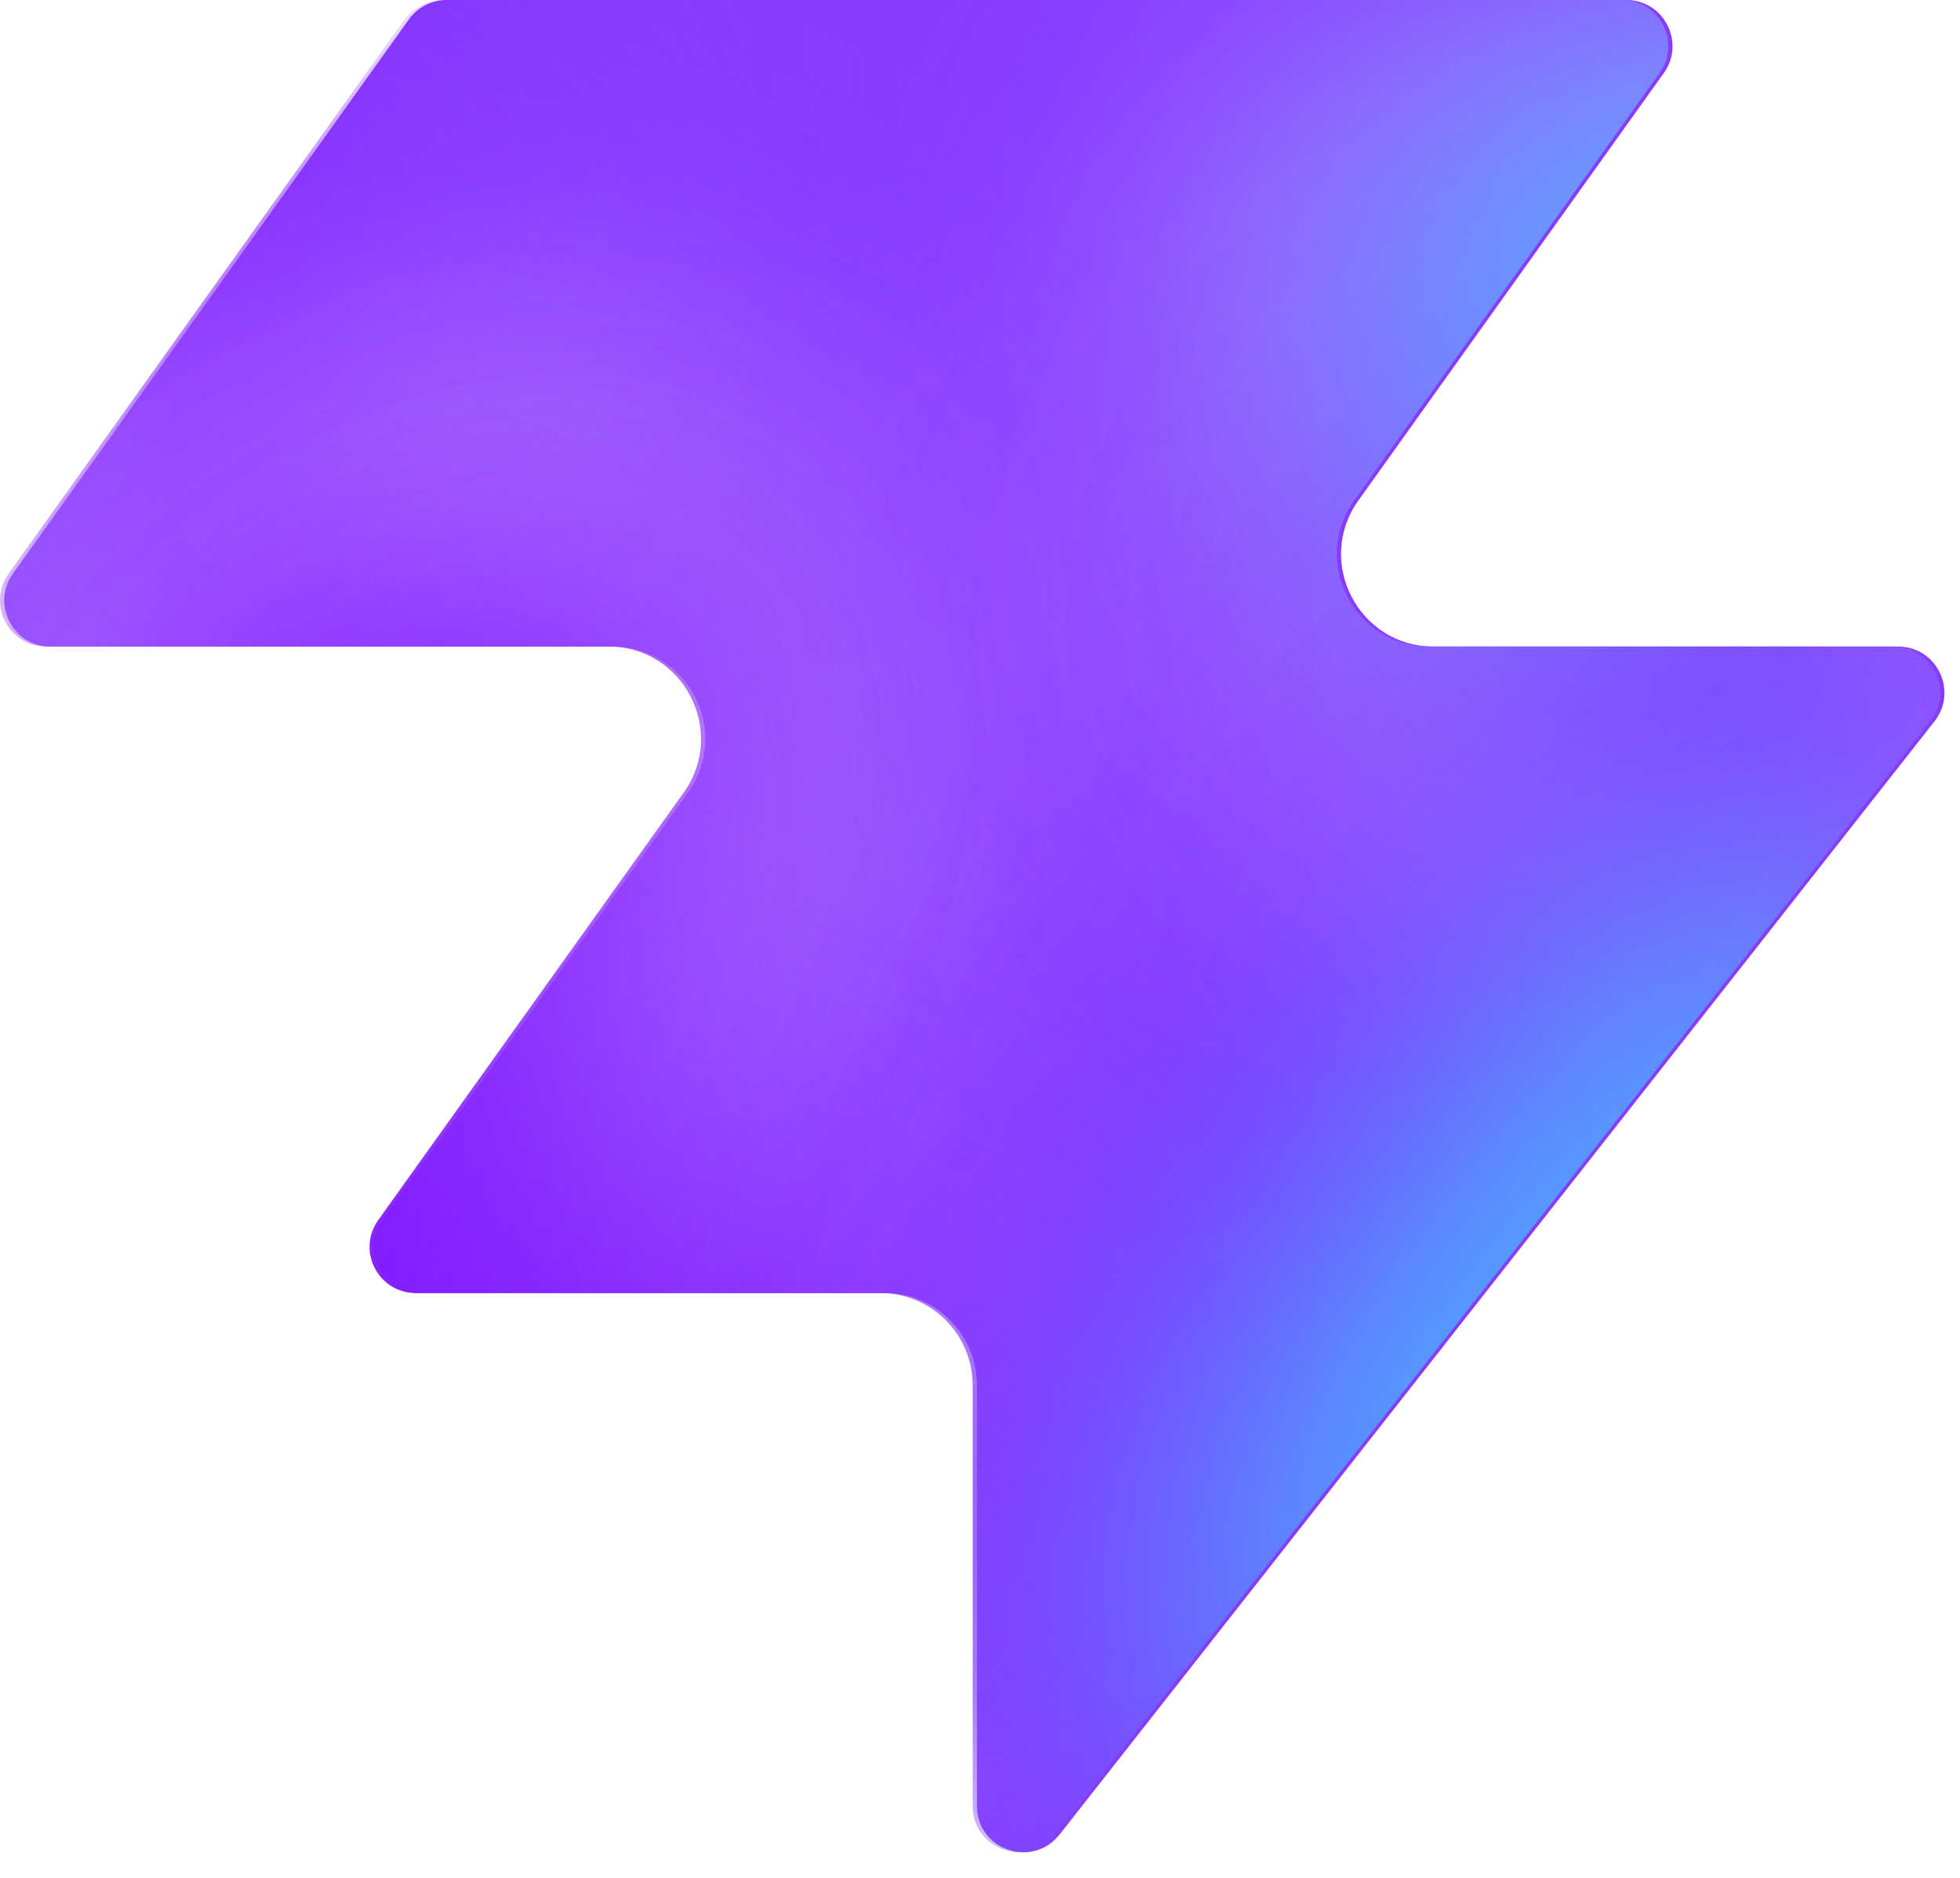
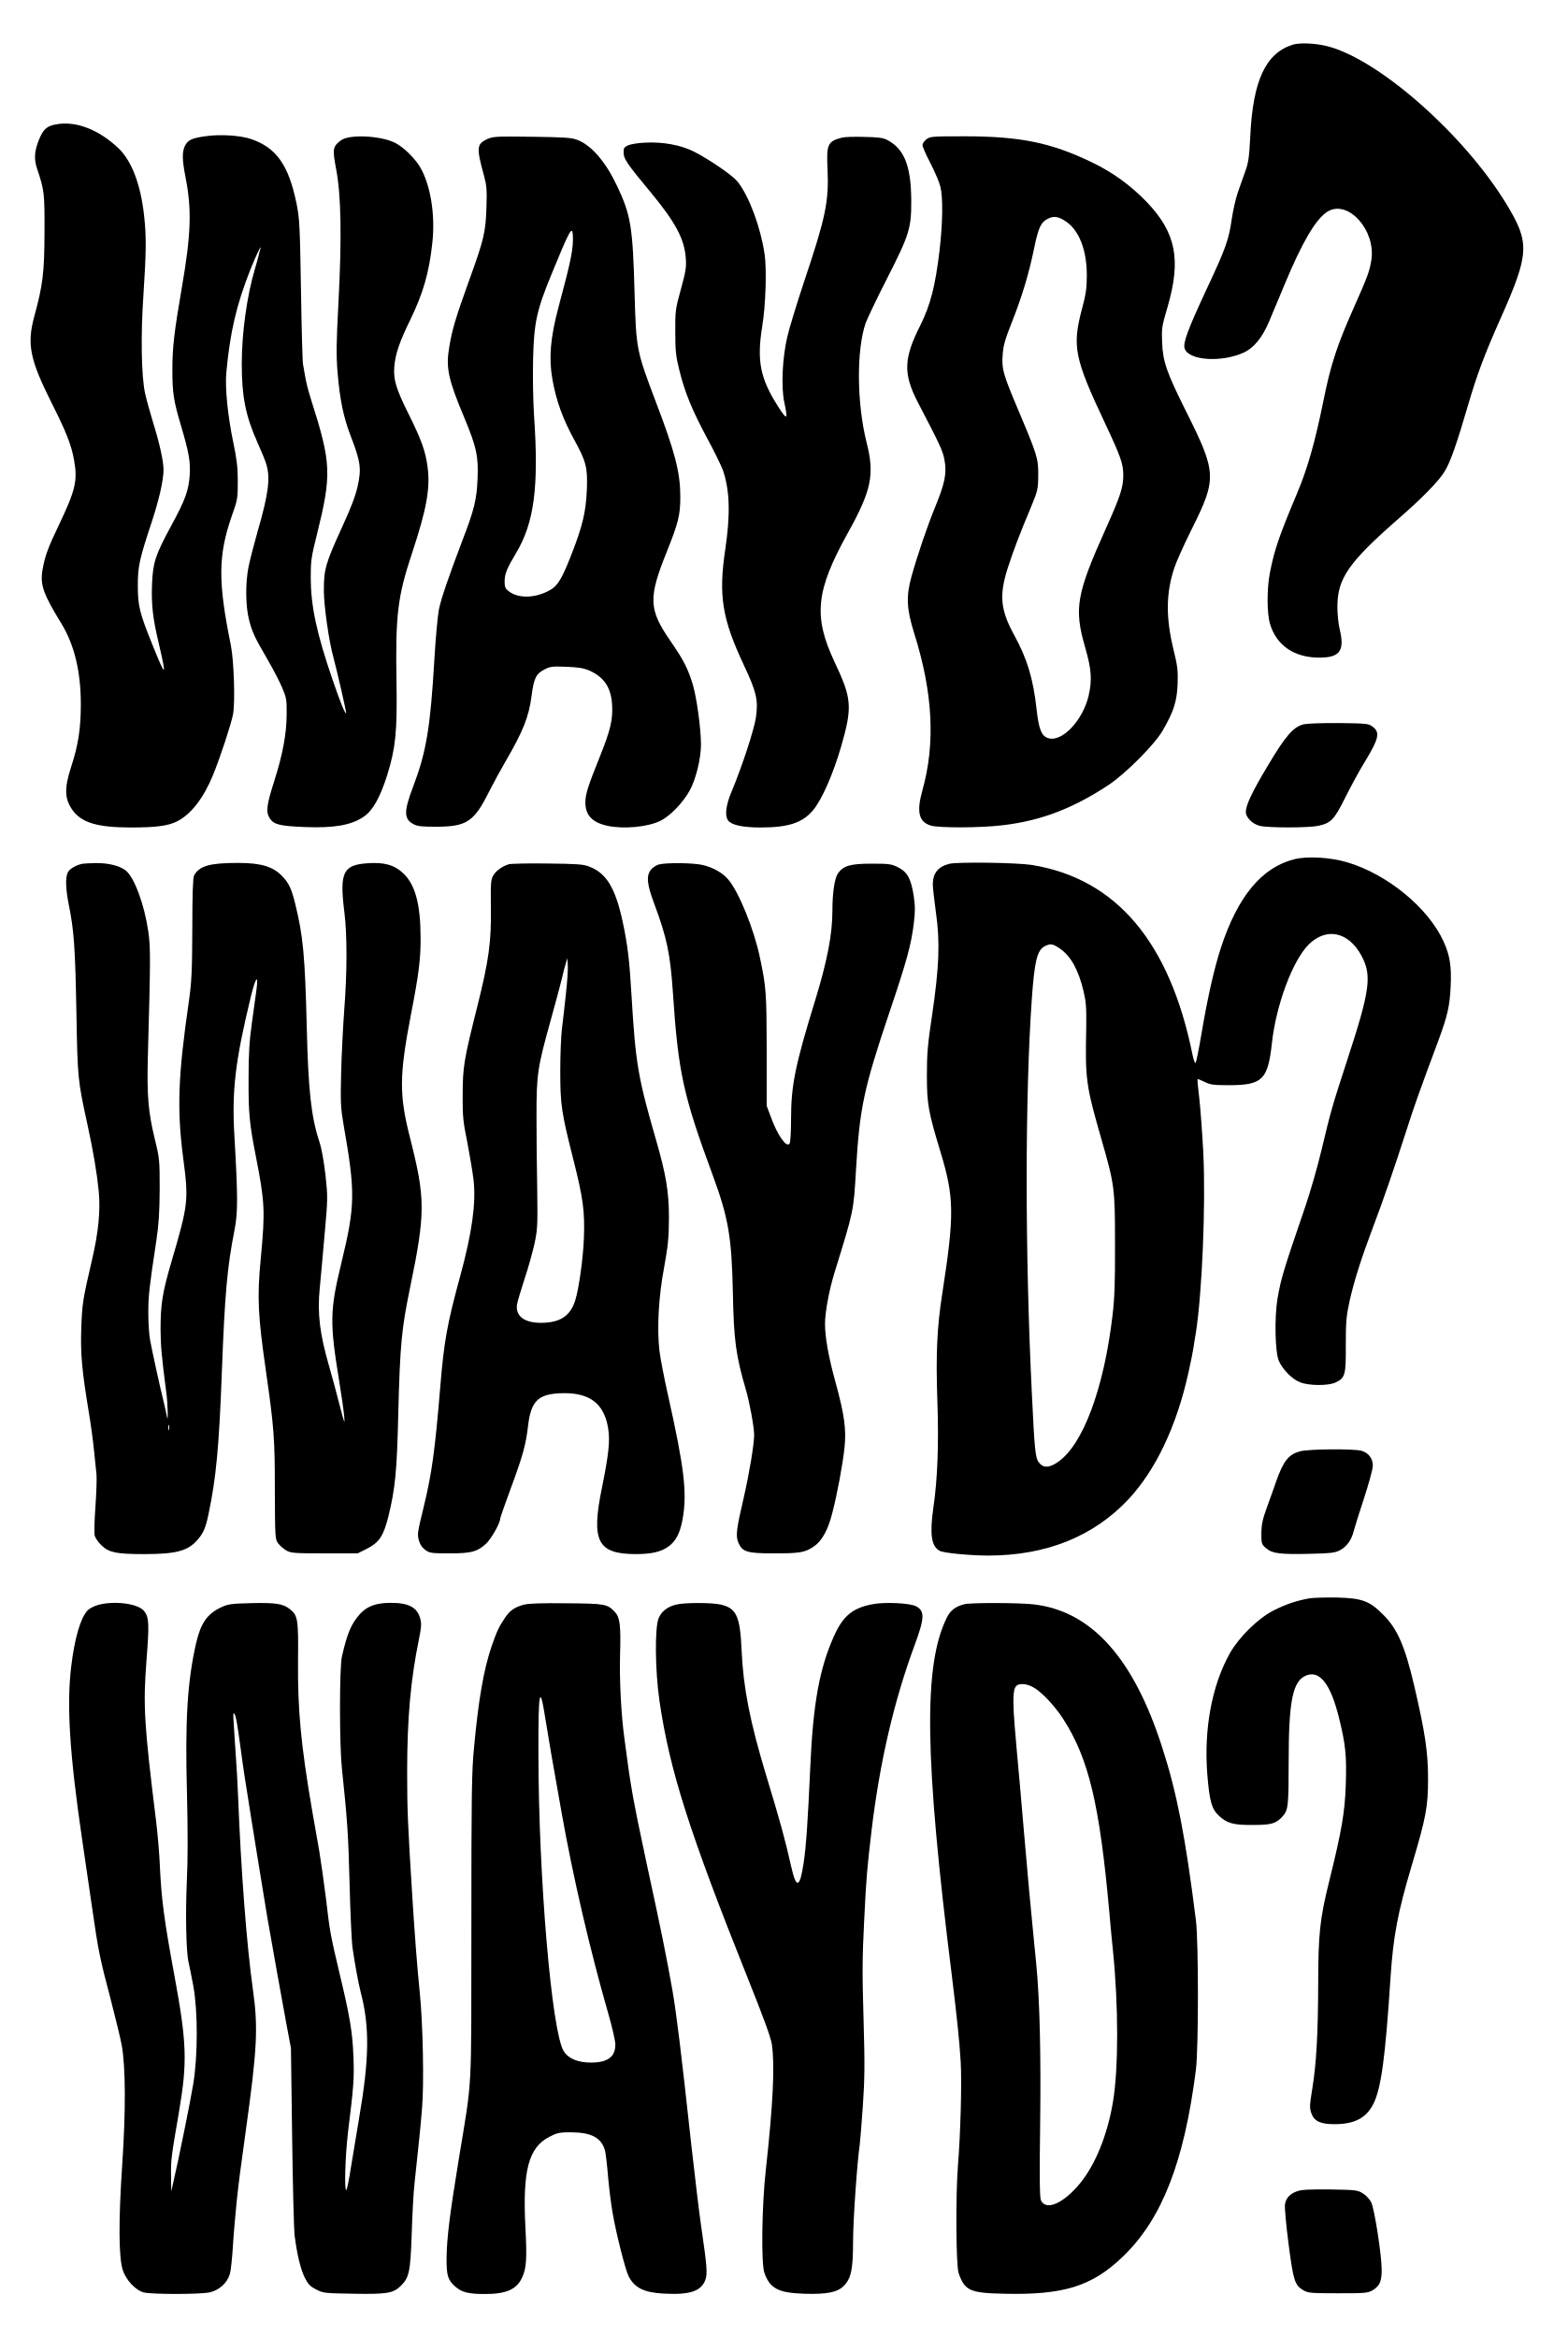
- <svg xmlns="http://www.w3.org/2000/svg" width="48" height="46" fill="none" viewBox="0 0 48 46">
-   <path fill="#863bff" d="M25.946 44.938c-.664.845-2.021.375-2.021-.698V33.937a2.26 2.26 0 0 0-2.262-2.262H10.287c-.92 0-1.456-1.04-.92-1.788l7.48-10.471c1.07-1.497 0-3.578-1.842-3.578H1.237c-.92 0-1.456-1.04-.92-1.788L10.013.474c.214-.297.556-.474.92-.474h28.894c.92 0 1.456 1.04.92 1.788l-7.48 10.471c-1.07 1.498 0 3.579 1.842 3.579h11.377c.943 0 1.473 1.088.89 1.83L25.947 44.94z" style="fill:#863bff;fill:color(display-p3 .525 .23 1);fill-opacity:1" />
-   <mask id="a" width="48" height="46" x="0" y="0" maskUnits="userSpaceOnUse" style="mask-type:alpha">
-     <path fill="#000" d="M25.842 44.938c-.664.844-2.021.375-2.021-.698V33.937a2.26 2.26 0 0 0-2.262-2.262H10.183c-.92 0-1.456-1.04-.92-1.788l7.48-10.471c1.07-1.498 0-3.579-1.842-3.579H1.133c-.92 0-1.456-1.04-.92-1.787L9.91.473c.214-.297.556-.474.92-.474h28.894c.92 0 1.456 1.04.92 1.788l-7.48 10.471c-1.07 1.498 0 3.578 1.842 3.578h11.377c.943 0 1.473 1.088.89 1.832L25.843 44.94z" style="fill:#000;fill-opacity:1" />
-   </mask>
-   <g mask="url(#a)">
-     <g filter="url(#b)">
-       <ellipse cx="5.508" cy="14.704" fill="#ede6ff" rx="5.508" ry="14.704" style="fill:#ede6ff;fill:color(display-p3 .927 .903 1);fill-opacity:1" transform="matrix(.00324 1 1 -.00324 -4.47 31.516)" />
-     </g>
-     <g filter="url(#c)">
-       <ellipse cx="10.399" cy="29.851" fill="#ede6ff" rx="10.399" ry="29.851" style="fill:#ede6ff;fill:color(display-p3 .927 .903 1);fill-opacity:1" transform="matrix(.00324 1 1 -.00324 -39.328 7.883)" />
-     </g>
-     <g filter="url(#d)">
-       <ellipse cx="5.508" cy="30.487" fill="#7e14ff" rx="5.508" ry="30.487" style="fill:#7e14ff;fill:color(display-p3 .492 .077 1);fill-opacity:1" transform="rotate(89.814 -25.913 -14.639)scale(1 -1)" />
-     </g>
-     <g filter="url(#e)">
-       <ellipse cx="5.508" cy="30.599" fill="#7e14ff" rx="5.508" ry="30.599" style="fill:#7e14ff;fill:color(display-p3 .492 .077 1);fill-opacity:1" transform="rotate(89.814 -32.644 -3.334)scale(1 -1)" />
-     </g>
-     <g filter="url(#f)">
-       <ellipse cx="5.508" cy="30.599" fill="#7e14ff" rx="5.508" ry="30.599" style="fill:#7e14ff;fill:color(display-p3 .492 .077 1);fill-opacity:1" transform="matrix(.00324 1 1 -.00324 -34.34 30.47)" />
-     </g>
-     <g filter="url(#g)">
-       <ellipse cx="14.072" cy="22.078" fill="#ede6ff" rx="14.072" ry="22.078" style="fill:#ede6ff;fill:color(display-p3 .927 .903 1);fill-opacity:1" transform="rotate(93.35 24.506 48.493)scale(-1 1)" />
-     </g>
-     <g filter="url(#h)">
-       <ellipse cx="3.47" cy="21.501" fill="#7e14ff" rx="3.47" ry="21.501" style="fill:#7e14ff;fill:color(display-p3 .492 .077 1);fill-opacity:1" transform="rotate(89.009 28.708 47.59)scale(-1 1)" />
-     </g>
-     <g filter="url(#i)">
-       <ellipse cx="3.47" cy="21.501" fill="#7e14ff" rx="3.47" ry="21.501" style="fill:#7e14ff;fill:color(display-p3 .492 .077 1);fill-opacity:1" transform="rotate(89.009 28.708 47.59)scale(-1 1)" />
-     </g>
-     <g filter="url(#j)">
-       <ellipse cx=".387" cy="8.972" fill="#7e14ff" rx="4.407" ry="29.108" style="fill:#7e14ff;fill:color(display-p3 .492 .077 1);fill-opacity:1" transform="rotate(39.51 .387 8.972)" />
-     </g>
-     <g filter="url(#k)">
-       <ellipse cx="47.523" cy="-6.092" fill="#7e14ff" rx="4.407" ry="29.108" style="fill:#7e14ff;fill:color(display-p3 .492 .077 1);fill-opacity:1" transform="rotate(37.892 47.523 -6.092)" />
-     </g>
-     <g filter="url(#l)">
-       <ellipse cx="41.412" cy="6.333" fill="#47bfff" rx="5.971" ry="9.665" style="fill:#47bfff;fill:color(display-p3 .28 .748 1);fill-opacity:1" transform="rotate(37.892 41.412 6.333)" />
-     </g>
-     <g filter="url(#m)">
-       <ellipse cx="-1.879" cy="38.332" fill="#7e14ff" rx="4.407" ry="29.108" style="fill:#7e14ff;fill:color(display-p3 .492 .077 1);fill-opacity:1" transform="rotate(37.892 -1.88 38.332)" />
-     </g>
-     <g filter="url(#n)">
-       <ellipse cx="-1.879" cy="38.332" fill="#7e14ff" rx="4.407" ry="29.108" style="fill:#7e14ff;fill:color(display-p3 .492 .077 1);fill-opacity:1" transform="rotate(37.892 -1.88 38.332)" />
-     </g>
-     <g filter="url(#o)">
-       <ellipse cx="35.651" cy="29.907" fill="#7e14ff" rx="4.407" ry="29.108" style="fill:#7e14ff;fill:color(display-p3 .492 .077 1);fill-opacity:1" transform="rotate(37.892 35.651 29.907)" />
-     </g>
-     <g filter="url(#p)">
-       <ellipse cx="38.418" cy="32.4" fill="#47bfff" rx="5.971" ry="15.297" style="fill:#47bfff;fill:color(display-p3 .28 .748 1);fill-opacity:1" transform="rotate(37.892 38.418 32.4)" />
-     </g>
-   </g>
-   <defs>
-     <filter id="b" width="60.045" height="41.654" x="-19.77" y="16.149" color-interpolation-filters="sRGB" filterUnits="userSpaceOnUse">
-       <feFlood flood-opacity="0" result="BackgroundImageFix" />
-       <feBlend in="SourceGraphic" in2="BackgroundImageFix" result="shape" />
-       <feGaussianBlur result="effect1_foregroundBlur_2002_17158" stdDeviation="7.659" />
-     </filter>
-     <filter id="c" width="90.34" height="51.437" x="-54.613" y="-7.533" color-interpolation-filters="sRGB" filterUnits="userSpaceOnUse">
-       <feFlood flood-opacity="0" result="BackgroundImageFix" />
-       <feBlend in="SourceGraphic" in2="BackgroundImageFix" result="shape" />
-       <feGaussianBlur result="effect1_foregroundBlur_2002_17158" stdDeviation="7.659" />
-     </filter>
-     <filter id="d" width="79.355" height="29.4" x="-49.64" y="2.03" color-interpolation-filters="sRGB" filterUnits="userSpaceOnUse">
-       <feFlood flood-opacity="0" result="BackgroundImageFix" />
-       <feBlend in="SourceGraphic" in2="BackgroundImageFix" result="shape" />
-       <feGaussianBlur result="effect1_foregroundBlur_2002_17158" stdDeviation="4.596" />
-     </filter>
-     <filter id="e" width="79.579" height="29.4" x="-45.045" y="20.029" color-interpolation-filters="sRGB" filterUnits="userSpaceOnUse">
-       <feFlood flood-opacity="0" result="BackgroundImageFix" />
-       <feBlend in="SourceGraphic" in2="BackgroundImageFix" result="shape" />
-       <feGaussianBlur result="effect1_foregroundBlur_2002_17158" stdDeviation="4.596" />
-     </filter>
-     <filter id="f" width="79.579" height="29.4" x="-43.513" y="21.178" color-interpolation-filters="sRGB" filterUnits="userSpaceOnUse">
-       <feFlood flood-opacity="0" result="BackgroundImageFix" />
-       <feBlend in="SourceGraphic" in2="BackgroundImageFix" result="shape" />
-       <feGaussianBlur result="effect1_foregroundBlur_2002_17158" stdDeviation="4.596" />
-     </filter>
-     <filter id="g" width="74.749" height="58.852" x="15.756" y="-17.901" color-interpolation-filters="sRGB" filterUnits="userSpaceOnUse">
-       <feFlood flood-opacity="0" result="BackgroundImageFix" />
-       <feBlend in="SourceGraphic" in2="BackgroundImageFix" result="shape" />
-       <feGaussianBlur result="effect1_foregroundBlur_2002_17158" stdDeviation="7.659" />
-     </filter>
-     <filter id="h" width="61.377" height="25.362" x="23.548" y="2.284" color-interpolation-filters="sRGB" filterUnits="userSpaceOnUse">
-       <feFlood flood-opacity="0" result="BackgroundImageFix" />
-       <feBlend in="SourceGraphic" in2="BackgroundImageFix" result="shape" />
-       <feGaussianBlur result="effect1_foregroundBlur_2002_17158" stdDeviation="4.596" />
-     </filter>
-     <filter id="i" width="61.377" height="25.362" x="23.548" y="2.284" color-interpolation-filters="sRGB" filterUnits="userSpaceOnUse">
-       <feFlood flood-opacity="0" result="BackgroundImageFix" />
-       <feBlend in="SourceGraphic" in2="BackgroundImageFix" result="shape" />
-       <feGaussianBlur result="effect1_foregroundBlur_2002_17158" stdDeviation="4.596" />
-     </filter>
-     <filter id="j" width="56.045" height="63.649" x="-27.636" y="-22.853" color-interpolation-filters="sRGB" filterUnits="userSpaceOnUse">
-       <feFlood flood-opacity="0" result="BackgroundImageFix" />
-       <feBlend in="SourceGraphic" in2="BackgroundImageFix" result="shape" />
-       <feGaussianBlur result="effect1_foregroundBlur_2002_17158" stdDeviation="4.596" />
-     </filter>
-     <filter id="k" width="54.814" height="64.646" x="20.116" y="-38.415" color-interpolation-filters="sRGB" filterUnits="userSpaceOnUse">
-       <feFlood flood-opacity="0" result="BackgroundImageFix" />
-       <feBlend in="SourceGraphic" in2="BackgroundImageFix" result="shape" />
-       <feGaussianBlur result="effect1_foregroundBlur_2002_17158" stdDeviation="4.596" />
-     </filter>
-     <filter id="l" width="33.541" height="35.313" x="24.641" y="-11.323" color-interpolation-filters="sRGB" filterUnits="userSpaceOnUse">
-       <feFlood flood-opacity="0" result="BackgroundImageFix" />
-       <feBlend in="SourceGraphic" in2="BackgroundImageFix" result="shape" />
-       <feGaussianBlur result="effect1_foregroundBlur_2002_17158" stdDeviation="4.596" />
-     </filter>
-     <filter id="m" width="54.814" height="64.646" x="-29.286" y="6.009" color-interpolation-filters="sRGB" filterUnits="userSpaceOnUse">
-       <feFlood flood-opacity="0" result="BackgroundImageFix" />
-       <feBlend in="SourceGraphic" in2="BackgroundImageFix" result="shape" />
-       <feGaussianBlur result="effect1_foregroundBlur_2002_17158" stdDeviation="4.596" />
-     </filter>
-     <filter id="n" width="54.814" height="64.646" x="-29.286" y="6.009" color-interpolation-filters="sRGB" filterUnits="userSpaceOnUse">
-       <feFlood flood-opacity="0" result="BackgroundImageFix" />
-       <feBlend in="SourceGraphic" in2="BackgroundImageFix" result="shape" />
-       <feGaussianBlur result="effect1_foregroundBlur_2002_17158" stdDeviation="4.596" />
-     </filter>
-     <filter id="o" width="54.814" height="64.646" x="8.244" y="-2.416" color-interpolation-filters="sRGB" filterUnits="userSpaceOnUse">
-       <feFlood flood-opacity="0" result="BackgroundImageFix" />
-       <feBlend in="SourceGraphic" in2="BackgroundImageFix" result="shape" />
-       <feGaussianBlur result="effect1_foregroundBlur_2002_17158" stdDeviation="4.596" />
-     </filter>
-     <filter id="p" width="39.409" height="43.623" x="18.713" y="10.588" color-interpolation-filters="sRGB" filterUnits="userSpaceOnUse">
-       <feFlood flood-opacity="0" result="BackgroundImageFix" />
-       <feBlend in="SourceGraphic" in2="BackgroundImageFix" result="shape" />
-       <feGaussianBlur result="effect1_foregroundBlur_2002_17158" stdDeviation="4.596" />
-     </filter>
-   </defs>
+ <svg xmlns="http://www.w3.org/2000/svg" id="Layer_1" data-name="Layer 1" viewBox="0 0 1061.82 1583.07">
+   <path d="M875.74,30.19c-18.5,5.7-27.2,24.1-29,62.1-.7,13.8-1.2,17.7-3.3,23.5-1.4,3.8-3.7,10.3-5.1,14.4-1.4,4-3.3,12.4-4.2,18.5-2,13.9-4.1,19.7-17.2,47.6-12.7,27.3-15.9,36-14.6,39.8,2.8,8.1,25.3,9.5,40.3,2.5,6.7-3.2,12.4-10.3,16.9-21,2.3-5.4,7.1-17,10.8-25.8,11.7-28.1,21-43.8,28.7-48.5,13.9-8.5,32.9,12.6,29.7,32.9-1.3,7.7-2.4,10.7-11.2,30.6-12.1,27.1-16.2,39.5-21.4,65.3-5.5,27.1-10.7,45.4-17.6,61.7-12.4,29.5-15.4,38.3-18.5,54-2.1,10.8-2.1,27.4.1,34.7,4.3,14.5,16.4,22.8,33.3,22.8,14.1,0,17.4-4.7,13.8-19.5-.8-3.3-1.5-9.9-1.5-14.8,0-19.4,7.5-30.2,42.1-60.4,15.8-13.8,26.8-25.1,30.6-31.5,3.9-6.4,8.1-18.4,15.8-44.8,6-20.4,10.9-33.7,21.8-58.2,19.8-44.4,20.2-51.6,4.2-77.9-28.6-47-86.1-97.7-120.9-106.8-8-2.1-18.8-2.6-23.6-1.2Z" />
+   <path d="M38.14,84.19c-6.5,1.1-8.9,3.3-11.9,10.8-3,7.6-3.3,12.8-1.1,19.3,4.9,14.7,5.1,16.4,5,43-.1,27.4-1.1,35.6-6.9,56.9-5.1,18.8-3.1,29,11.5,58.2,10.2,20.2,13.7,29.1,15.5,39.6,2.4,13.6.8,20.1-10.5,43.8-7.3,15.2-9.3,20.8-10.9,29.8-1.8,10.2.3,16.4,12.6,36.4,8.9,14.5,13.3,32.6,13.3,54.8,0,16.4-1.7,27.6-6.6,42.6-4.8,14.8-4.4,22,1.4,29.7,6.2,8.1,16.8,11.2,39.3,11.2,16.9,0,25.2-1.1,31.2-4.2,9.3-4.7,17.8-15.7,24.1-31,5-12.2,12.3-34.4,13.7-41.5,1.5-8.2.6-36.1-1.5-46.7-8.8-43.1-8.6-60.9.6-87.4,4-11.2,4.1-12.2,4.1-23.7,0-9.5-.7-15-3.1-26.5-3.6-17-5.6-36.7-4.7-46.5,2.5-27.7,6.8-46.2,16.5-70.7,3.5-8.8,7.9-17.9,6.6-13.5-.4,1.1-.9,3.1-1.2,4.5-.3,1.5-1.5,5.5-2.5,9-5.4,18.2-8.9,43.3-8.9,64.3,0,22.4,2.6,35.2,10.7,53.4,2.5,5.5,5.2,12,5.9,14.5,2.9,9.4,1.5,20.2-6,46-2.4,8.5-5.1,19-6,23.4-2.2,10.9-2.1,26.4.3,35.9,2.2,8.5,3.6,11.6,12.8,27.4,3.6,6.2,7.9,14.5,9.6,18.5,2.9,6.8,3.2,8.1,3.1,18.3-.1,13.2-2.6,26.8-8.4,45-5.2,16.4-5.8,20.9-3.1,25.2s6.7,5.3,23.6,6c19.9.8,31.6-1.2,40.1-7,6.1-4.1,11.1-13,15.9-28.2,5.7-18.2,6.8-29.5,6.3-62.5-.8-45.8.7-58.4,10.6-88,9.8-29.6,12.4-43.9,10.4-58.3-1.3-10.4-4.4-18.8-12.9-35.8-8.5-17.1-10.3-23.2-9.6-31.9.7-8.6,3.5-16.8,10.7-31.5,8.9-18.3,12.9-32.2,15.1-52.7,2-18.9-1.3-38.9-8.3-50.9-3.6-6.1-11.3-13.6-16.8-16.4-9.9-5-31.1-6-36.8-1.8-5.6,4.2-5.9,5.8-3.3,19.5,3.4,17.5,3.9,46.4,1.6,89.9-1.5,28.3-1.6,35.8-.6,48,1.5,18.1,4,30.1,8.6,42.1,7,18.2,7.7,22.7,4.9,35.1-1.5,6.5-4.4,14.1-10.4,27.2-11.3,24.7-12.5,28.8-12.4,43.5.1,10.6,3.4,33.8,6.5,45,2.6,9.6,8.9,37.3,8.6,37.7-.7.6-4.2-8.1-9.2-22.7-10.8-31.5-14.7-49.7-14.8-69,0-11.4.3-13.9,4.1-29,10.2-41.1,9.9-48.5-3.8-91.5-1.6-5-3.4-11.7-3.9-15-.6-3.3-1.3-7.4-1.6-9-.4-1.7-1-24.4-1.4-50.5-.7-43.2-1-48.5-3-58.4-5.3-25.9-13.5-37.7-30.4-43.6-7.3-2.6-21-3.5-30.9-2.1-9.7,1.3-12.3,2.6-14.3,6.6-2,4.3-1.9,9.3.4,21.2,4.3,21.8,3.8,38.5-2.5,74.8-5.2,30.1-6.4,40.5-6.4,55.5,0,16,.8,21,6,38.5s6.4,24.2,5.7,33.3c-.7,10.1-3,16.5-12.6,34.1-10.7,19.8-12.3,24.6-12.9,39.8-.5,13.4.6,23,4.5,39.3,5.6,23.9,5,24.1-4.2,1.3-8.7-21.5-9.9-26.3-9.9-40.3,0-12.9,1.1-17.7,9.3-42.5,5.1-15.4,8.1-28.7,8.1-35.7,0-5.8-2.6-17.7-7-31.8-2.1-6.9-4.6-15.9-5.5-20-2.5-11.7-3-38.9-1.1-66.7,1.9-28.3,2-39.8.5-53.1-2.3-21.6-8.5-37.8-17.7-46.4-13.4-12.5-28.5-18.3-41.8-15.9Z" />
+   <path d="M329.94,94.19c-7.1,3.4-7.4,5.6-2.2,24.6,1.9,7,2.1,9.7,1.7,22-.6,16.6-1.6,21.1-11.7,49-9,24.9-11.6,33.5-13.5,45.3-2.4,14-.7,21.8,10.4,48.2,8.1,19.6,9.4,25.5,8.8,40.5-.5,14.2-2.3,21.5-10.3,42.2-9.5,25.1-14.2,38.7-15.9,46.7-.8,4.2-2.2,19-3,32.9-2.8,47.5-5.5,63.5-14.5,87.2-6.3,16.6-6.3,21.7.2,25.2,2.7,1.5,5.6,1.8,15.8,1.8,20.3-.1,25.3-3.4,35.4-23.6,3.2-6.3,8.2-15.5,11.1-20.4,12-20.6,16-30.5,17.8-44.9,1.6-11.9,3-14.7,8.9-17.7,3.6-1.9,5.4-2.1,14.7-1.7,8.2.3,11.7.9,15.6,2.6,10,4.5,14.5,11.4,15.3,22.9.6,10.2-1,17.1-8.2,35.1-8.2,20.4-9.8,25.4-9.9,31.1-.1,8.7,4.7,13.8,15.1,16,11,2.3,27.1.8,35.7-3.4,6.6-3.2,15.4-12.4,19.9-20.6,4.2-7.7,7.5-21.3,7.6-30.9,0-10.8-2.9-32-5.6-41-3.4-10.9-6-16.1-15.1-29.3-14.8-21.4-15.1-29.1-2.3-60.8,7.6-19,9-24.5,9-36.7,0-16.5-3.5-30.1-16.5-64.2-13.3-35.1-13.4-35.6-14.5-74.5-1.2-43.9-2.5-52.1-11.6-71.4-7.8-16.7-17.6-28.1-27.2-31.7-4-1.5-8.8-1.8-30.7-2.1-24.2-.3-26.3-.2-30.3,1.6ZM387.94,158.99c.5,9.1-.9,16.3-9.7,49-5.5,20.8-6.7,34.2-4.1,49,2.6,14.5,7,26.6,14.6,40.5,8.3,15.1,9.3,19,8.7,34.3-.7,15.1-2.8,24.1-10.6,44.1-6.8,17.3-9.5,21.5-16.3,24.7-9.6,4.6-20,4.5-26.2-.4-2.1-1.6-2.6-2.9-2.6-6.4,0-5.1,1.6-9,7.4-18.7,12.7-20.9,15.9-45.1,12.5-94.4-.6-9.8-.9-26.1-.6-37.6.6-24.9,2.4-33,12.8-58.2,11.7-28.6,13.7-32.3,14.1-25.9Z" />
+   <path d="M570.24,93.19c-9.7,2.5-10.6,4.5-9.8,21.1,1,22.1-1.2,32.8-15.9,76.5-4.9,14.8-10.1,31.7-11.4,37.5-3.3,14.2-4.2,33.7-2,44,2.6,12.1,2,12.6-3.9,3.4-12.5-19.4-14.8-31.4-11-54.9,2.3-13.8,3.1-38.2,1.6-48.6-2.7-18.3-10.4-39.1-18.3-49.2-3.3-4.1-18.3-14.5-29.3-20.2-8.9-4.6-21.5-6.9-33.6-6.2-4.7.2-9.9,1.1-11.5,1.9-2.5,1.2-2.9,1.9-2.8,5.1.1,4.1,2.7,7.8,18.4,26.7,16.7,20.2,22.8,31.5,23.7,44.5.5,6,0,9-3.3,21-3.7,13.4-3.9,14.7-3.8,29,0,12.9.4,16.5,2.7,25.7,3.8,15.4,8.6,27,18.7,45.9,5,9.1,9.8,19.1,10.9,22.1,4.6,13.5,5.1,29.9,1.5,53.8-4.6,31.1-2.1,46.7,12.7,78.2,8.5,18,9.8,23.6,8.1,35.4-1.3,8.4-9.4,33.3-16.6,50.4-3.8,9.1-4.6,16.1-2.2,19.3,2.4,3.1,10,4.7,22,4.7,18.9,0,28.4-3.2,35.5-11.7,6-7.1,13.7-24.7,19.1-43.4,7.6-26.6,7.2-32.1-4.5-56.9-14.6-31-12.8-48.3,9.1-87.7,15.8-28.4,18.1-39.2,12.6-60.8-6.7-26.6-7-62.6-.7-81,1-2.8,7.4-16.3,14.4-30,15.4-30.2,16.6-34.3,16.5-53.5-.2-23.2-4.8-34.6-16.4-40.6-2.7-1.4-6.3-1.8-15.5-2-6.6-.2-13.3,0-15,.5Z" />
+   <path d="M627.34,94.39c-1.4,1.1-2.6,2.9-2.6,3.9s2.4,6.5,5.4,12.2c2.9,5.7,6,12.8,6.7,15.8,1.9,7.3,1.6,24.9-.5,43-2.9,24.5-6.2,37.2-13.1,51.1-11.3,22.3-11.6,32.7-1.7,51.9,15.2,29.1,17,33,18.1,39.2,1.7,8.6.3,15.7-6.1,31.3-5.6,13.6-12.3,33.4-16.3,47.8-3.7,13.5-3.2,22,1.9,38.2,12.7,40.4,14.5,74.5,5.5,106.6-4,14.3-2.4,21.1,5.7,23.6,5.6,1.7,33.6,1.6,48.6-.2,25.8-3,47.6-11.3,71.7-27.2,11.4-7.5,31.2-27.3,36.7-36.8,7.5-12.9,9.7-19.7,10.2-31.5.3-9.2,0-12.1-2.8-23.5-5.3-21.8-5.1-38.3.6-55.4,1.4-4.2,6.7-16,11.8-26.2,17.1-34.3,16.9-38.1-3.9-79.7-13.2-26.5-15.7-33.6-16.2-46.7-.4-9.4-.2-10.8,3.7-24,9.3-32,5.7-50.2-14-70.9-11-11.4-23.1-20.2-37.5-27.1-27.7-13.3-48.5-17.5-86.2-17.5-21.8,0-23.2.1-25.7,2.1ZM721.94,149.99c8.9,6,14.1,19.4,14.1,36.3,0,8.7-.5,12.6-3.3,23-6.7,25.2-5.1,33.3,15.5,77,10.8,22.9,12.5,27.8,12.5,35.4,0,8.3-1.9,14.1-11.8,36.2-19.9,44.2-21.6,54.1-14.2,79.8,4.5,15.5,5,22.7,2.5,33.5-4,16.8-18.1,31.6-27.4,28.6-4.5-1.4-6.3-6-7.8-19.4-2.3-20.9-6.4-34.4-15.2-50.4-9.2-16.8-10.2-26.6-4.6-44.6,4-12.3,7.7-22.3,15.6-41.1,5-12.1,5.2-12.8,5.3-22.5.1-11.4-.6-13.6-14.1-45.5-9.6-22.8-10.7-26.4-10-35.9.4-6.2,1.5-10.2,6-21.6,7-17.5,11.8-33.6,15.2-50.1,3-14.6,4.6-18.2,9.5-20.6,4-2,7-1.6,12.2,1.9Z" />
+   <path d="M883.04,490.39c-7,1.7-12.2,7.5-24.2,27.7-10.8,18-15.1,27-15.1,31.7,0,3.7,4.4,8.1,9.4,9.4,5.7,1.4,32.9,1.4,39.5,0,8.8-1.9,10.9-4,18.6-19.5,3.9-7.7,9.7-18.5,13.1-23.9,9.6-15.8,10.5-19.9,5.1-23.9-2.6-1.9-4.2-2.1-22.5-2.3-10.8-.1-21.6.3-23.9.8Z" />
+   <path d="M876.54,581.79c-22.1,5.6-38.3,25.2-49.7,60-4.6,14.2-8.9,33.1-13.2,58.5-1.7,10.2-3.5,18.9-3.9,19.4-.5.4-1.3-1.8-2-5-15.4-76.7-51.7-119.7-108.8-129-9.9-1.6-50.2-2.2-56-.8-7.6,1.9-11.2,6.3-11.2,14.1,0,2.1,1,10.5,2.1,18.8,2.9,20.1,2.2,36.8-2.5,69-3.1,20.4-3.6,26.6-3.6,41.5,0,19.1.9,24.4,9.3,52,9.2,30.4,9.4,42.1,1.2,95-3.7,23.4-4.5,41.8-3.4,73.7,1,29.3.1,52.5-2.7,71.7-2.6,18.2-1.4,26.4,4.3,29.4,2.7,1.5,21,3.2,33.1,3.2,39.1-.1,70.9-12.9,94.6-38,18.5-19.8,32.6-49.4,40.6-85.3,1.6-7.2,3.2-15,3.5-17.2s1-6.7,1.6-10c4.3-27,6.8-86.9,5.1-122.2-.7-13.1-1.9-29.6-2.7-36.7-.9-7.1-1.4-13-1.2-13.2s2.3.7,4.8,1.9c3.9,1.9,5.9,2.2,16.9,2.2,22.2-.1,25.9-3.8,28.6-28,2.8-26.2,14-56.2,24.9-67.2,12-11.9,27-8.8,35.8,7.5,7.2,13.5,5.9,23.3-9.8,71.2-9.8,30-11,34.1-17.4,61-2.7,11.3-7.5,27.9-10.6,37-15.2,44.4-16.7,49.3-19.1,63.3-2.1,12.8-1.6,36.2,1,42s9.1,12.4,14.4,14.4c6.3,2.4,19.4,2.4,24.2,0,6.3-3.1,6.8-5,6.7-25.2,0-15.9.3-19.4,2.6-30,3-13.5,8.1-29.4,15.7-49.5,6.3-16.4,14.8-41.1,22.8-66,5.4-16.8,8.3-25.1,21.7-61,6.1-16.6,7.6-23.1,8.2-36.2.7-13.6-.5-21.3-4.8-30.6-10.3-22.8-38.2-45.7-65.5-53.7-11.1-3.3-27-4.2-35.6-2ZM717.54,642.09c7.6,5.1,12.8,14.4,16.3,29.1,1.7,7.2,2,11.2,1.8,24.6-.7,35.5-.3,38.7,10.5,76.3,8.7,30.3,9,32.5,9,70.7.1,25.5-.3,36.4-1.7,48-5.9,49.8-20.1,87.8-37.2,99.3-5.9,4-9.8,4-12.8,0-2.2-3-2.8-8.2-4.6-46.3-4.7-94.7-4.7-202.3,0-268,1.8-25.3,3.6-32.6,8.9-35.2,3.7-1.8,5.2-1.6,9.8,1.5Z" />
+   <path d="M55.24,584.99c-4.4,1.1-8.3,3.5-9.4,5.9-1.6,3.6-1.4,10.9.8,22,3.5,17.3,4.3,28.9,5.1,72.4.8,45.5.9,45.8,7.6,76.7,4,18.4,6.2,31.7,7.5,44.3,1.3,13.4-.1,28-4.7,47.5-6.1,26.3-6.5,29-7.1,45.5-.6,17.7.5,29.3,5.2,57.5,1.3,7.7,2.8,18.9,3.4,25,.6,6,1.4,13.5,1.7,16.5s-.1,12.9-.7,22c-.7,9.1-.9,17.8-.5,19.5.4,1.6,2.5,4.6,4.6,6.6,5.1,4.9,10.2,5.9,29,5.9,21.5,0,29.4-2.1,36-9.6,4-4.6,5.6-8.3,7.5-17.6,5.1-24.1,7.1-45.2,9-95.8,2-53.1,3.6-71.1,8.6-96.5,2.3-11.9,2.3-22.2-.1-63.8-1.8-30.8.6-50.5,11.1-94,3.2-13.1,5.3-16,3.9-5.2-.5,3.3-1.9,13.4-3.1,22.5-1.8,12.8-2.3,21.4-2.3,38.5-.1,22.9.6,30.2,5,52.5,6,30.6,6.3,36.7,3.3,68.5-2.6,26.8-2,38.7,3.6,77.5,5.3,37.2,5.9,44.6,5.9,79.2.1,32.6.2,33.7,2.2,36.5,1.2,1.5,3.6,3.7,5.5,4.8,3.1,1.8,5.2,2,25.9,2h22.5l6-3c8.5-4.3,11.4-8.5,14.8-22,4.6-18.8,5.8-30.5,6.7-70,1.2-46.4,2.2-56.9,8-85,10.4-50.3,10.4-60.1.1-100.8-7.6-29.6-7.5-42.5.5-84.2,5.2-26.6,6.6-37.6,6.5-51.5,0-23.4-3.7-36.8-12.3-44.5-5.8-5.2-12.4-7-23.3-6.3-17,1.1-19.4,6.1-16,33.3,1.9,15.2,1.9,40.5-.1,66-.8,11-1.8,30.1-2.1,42.5-.5,20.2-.3,23.8,1.6,35,8.1,46.2,8,54.8-1.4,93.7-7.9,32.4-8,40.5-1.5,80.3,1.6,9.6,3.1,20.4,3.4,24,.5,5.6,0,4.4-3.3-8.5-2.1-8.3-5.2-19.7-6.9-25.5-6.4-22.2-8.1-35.9-6.4-53,.5-5.2,2-21.2,3.2-35.4,2.3-25.3,2.3-26.3.7-41.2-1.1-9.3-2.6-18-4.1-22.5-5.6-16.8-7.6-35-8.6-78.4-1.2-47.8-2.5-61.5-7.9-83.2-2.4-9.7-4.2-13.6-8.5-18.1-6.2-6.7-14.4-9.2-30.1-9.2-19.3,0-26.2,2-29.8,8.5-.8,1.4-1.2,13-1.2,36-.1,29.2-.5,36.1-2.3,49-7.4,51.2-8.2,73.3-3.8,106.9,3.7,28,3.3,31.1-7.9,69.2-6.2,21.1-7.5,29-7.5,46.2.1,11.3.6,17.6,4,43.7.9,6.7,1.2,20.7.3,15.5-.2-1.4-1.2-6.1-2.3-10.5-2.8-11.4-7.7-33.9-9.1-41.5-.7-3.6-1.2-11.9-1.2-18.5,0-11.7.8-18.1,5.4-48.5,1.7-11.3,2.2-19,2.3-35,0-19.7-.1-21-3.2-33.6-4.6-18.8-5.5-30.1-4.8-56.4,1.8-65.7,1.9-73.2.3-84.5-2.6-18.2-9.5-36.8-15.3-41.4-4.1-3.2-11.9-5.1-20.3-5-4.2.1-8.5.3-9.6.6ZM114.44,967.99c-.3,1-.5.4-.5-1.2,0-1.7.2-2.4.5-1.8.2.7.2,2.1,0,3Z" />
+   <path d="M344.54,585.19c-4.6,1.5-8.5,4.3-10.4,7.5-1.7,2.8-1.9,5-1.7,21.1.4,23.9-1.4,36.7-9.2,67.7-9.2,36.7-9.8,40.7-9.9,59.8-.1,14.8.3,18.2,3.2,32.5,1.7,8.8,3.6,20.2,4.2,25.4,1.7,15.6-1,35.2-9,64.6-8.9,32.6-11,44.3-13.5,74.5-3.7,44.4-5.7,59.1-11.4,82.5-4.2,17.3-4.3,17.9-3.1,22.4.7,2.6,2.2,4.8,4.3,6.3,2.9,2.1,4.2,2.3,16.2,2.3,14.9,0,18.8-1,24.8-6.4,3.5-3.2,9.7-14,9.7-17.1,0-.6,3.2-9.7,7.1-20.3,8.2-22.2,10.3-29.6,11.8-42.7,2-16.5,6.7-21.2,21.5-21.9,19.7-.9,29.9,6.5,32.7,23.6,1.4,8.5.5,17.2-4.2,40.5-7.4,36.1-3,44.7,22.8,44.8,10.7,0,17.3-1.5,22.2-5.1,5.1-3.6,8-9.2,9.7-18.8,3.1-17.6,1.1-34.4-9.9-83.6-2.5-11-5.1-24.4-5.8-29.9-1.8-15.1-.7-36.6,3.2-57.1,2.6-14.4,3.1-19.4,3.2-33,0-17.8-1.9-29.3-8.9-53.5-12.1-41.8-13.7-51.5-16.4-96.5-1.4-24.5-2.7-35.2-6.1-51-5-22.8-11-32.7-22.8-37.1-3.8-1.5-8.7-1.8-28.1-2-12.9-.2-24.7.1-26.2.5ZM383.24,673.19c-.8,8-2.1,18.6-2.7,23.6-.6,4.9-1.1,17.8-1.1,28.5,0,22.7.8,28,8.7,59.2,6.8,26.8,8,35.8,7.3,54-.5,13.3-3.3,33.6-5.8,41.8-3.3,10.7-10.2,15.3-22.9,15.4-11.6.1-17.7-4.5-16.6-12.4.3-1.9,2.6-9.6,5-17,2.5-7.4,5.5-18.2,6.8-24,2.1-9.8,2.2-12.2,1.9-36.5-.3-14.3-.5-36.8-.5-50,0-28.5.6-32.7,9.9-66,3.5-12.7,6.9-25.3,7.5-28,.6-2.8,1.6-6.8,2.3-9l1.2-4,.3,4.9c.2,2.7-.4,11.5-1.3,19.5Z" />
+   <path d="M446.04,585.39c-1.7.5-4.1,2.1-5.2,3.5-3.3,4.2-2.7,9.9,2.3,23.2,8.5,22.9,10.8,33.6,12.6,60.2,3.6,54,7,69.4,26.9,123.3,10.7,29,12.9,42,13.7,79.7.6,32,2,42.6,8.9,66,2.5,8.7,5.5,25.1,5.5,30.3,0,6.4-3.3,26.2-7.1,42.7-4.9,20.9-5.5,25.8-3.6,30.2,2.7,6.3,5.8,7.3,23.7,7.3s21.2-.5,27.2-4.5c5.6-3.7,9.8-11.2,12.7-22.7,3.5-13.5,7.1-33.2,8.3-44.3,1.3-12.6,0-22-6.2-44.8-4.7-17-7-30-7-39.3,0-7.6,2.8-22.7,6.4-34.4,13.2-42.7,12.9-41.2,14.6-70,2.5-41.8,5.2-54.5,22.5-106,12-35.5,14.8-46,16.6-60.3,1-8.2,1-11.9,0-18.7-1.8-11.7-4.3-16.4-10.6-19.5-4.6-2.3-6.1-2.5-18-2.5-14.3,0-19,1.4-22.7,6.5-2.3,3.3-3.8,13.1-3.8,25.5,0,15.8-3.5,33.8-11.5,60-13.7,44.4-16.5,58-16.5,80.9,0,8.3-.4,15.8-1,16.6-2,3.2-8.3-5.7-12.8-18.3l-2.7-7.2v-38c-.1-38.9-.3-42-4.6-62.5-4-19-14-43.8-21.2-52.5-3.7-4.6-10.5-8.5-17.6-10.1-6.3-1.5-24.9-1.7-29.8-.3Z" />
+   <path d="M880.44,982.69c-7.8,2.1-11.3,6.6-16.2,20.5-1.2,3.6-4,11.3-6.1,17.1-3.1,8.5-3.8,11.9-3.9,17.8,0,7,.1,7.5,3.2,10.2,4.1,3.6,9.3,4.3,30,3.8,13.3-.3,16.4-.6,19.8-2.3,4.6-2.3,8.1-7,9.5-12.9.6-2.3,3.7-12.3,7-22.3s6-20,6-22.1c0-5-2.9-8.8-7.8-10.2-5.3-1.4-35.6-1.2-41.5.4Z" />
+   <path d="M887.24,1082.19c-8.5,1.4-16.7,4.1-25,8.4-10.4,5.4-23.1,17.9-29.3,28.8-12.2,21.8-17.7,51.3-15.3,82,1.5,18.5,3,23.6,8,28.2,5.6,5.1,9.8,6.2,23.1,6.1,12.2,0,15.4-.9,19.7-5.6,4-4.3,4.3-6.9,4.3-37.1,0-41.8,2.8-55.1,12.1-58.6,9.1-3.4,16.3,6,21.9,28.4,4.6,18.6,5.3,25.8,4.7,45.4-.6,18.7-2.8,31.5-11,64.6-6.6,26.4-7.7,36.7-7.7,71.5-.1,32.9-1.3,53.8-4,70-1.8,11-1.9,13-.7,16.4,1.9,5.6,6.1,7.6,15.8,7.6,13.5,0,21.5-4.2,26.3-13.8,5.2-10.3,8.1-31.2,11.6-85.7,1.9-28.1,4.8-43.5,14.3-75.5,9.7-32.5,11.1-39.9,11.1-58.5s-1.9-31.1-9.3-63.1c-6.3-26.9-11.4-38.8-21.1-48.4-9.2-9.3-14.3-11.2-31.5-11.6-7.1-.1-15.3.1-18,.5Z" />
+   <path d="M66.44,1086.69c-2.7.8-5.9,2.4-7.1,3.7-4.8,5.1-8.8,18.8-11.1,37.9-3.2,26.3-1.1,59.6,7.5,118,1.7,11.3,4.6,31.3,6.5,44.5,4.3,29.8,5.2,34.6,12.6,62.5,3.2,12.4,6.6,26.3,7.5,31,2.8,14.8,2.9,45.1.4,81.9-2.5,37.3-2.4,62.2.4,70.9,2.2,6.7,8.6,13.6,14.1,15.1,5.3,1.4,37.9,1.4,44.7,0,6.4-1.4,12-6.4,13.7-12.4.7-2.2,1.6-10.8,2.1-19,.5-8.3,1.7-21.6,2.5-29.7,1.5-14.1,2.5-21.5,6-46.8,8-57.3,8.7-71.3,5-97.5-4.2-30-8-79.6-10-130.5-.3-8-1-20.8-1.6-28.5-.5-7.7-1.2-17.4-1.4-21.5-.4-5.8-.3-7.1.6-5.7,1.1,1.9,1.8,6.1,4.4,25.2,1.5,11.4,2.7,19.2,7,46,1.4,8.8,3.3,20.3,4.1,25.5,3.5,21.8,4.4,27.2,6.7,41,3.5,20.2,9.1,51.3,12.8,71.5l3.2,17,.8,59.5c.4,32.7,1.2,63.1,1.7,67.5,1.7,13,4,22.6,6.9,28.5,2.3,4.5,3.7,5.9,7.8,8,4.7,2.4,6,2.5,25.1,2.8,22.6.4,26.8-.3,31.9-5.1,5.9-5.8,6.7-9.5,7.6-35.7.4-12.9,1.2-27.8,1.8-33,3.1-28.4,4.2-39.8,5.2-52,1.4-16.4.6-56.5-1.5-77.5-2-20.2-3.3-37.4-5.1-65.5-3.1-49.4-3.5-58.7-3.5-84.7,0-36.1,2.4-62.6,8-89.7,1.6-7.9,1.8-10.6.9-13.8-2-7.7-7.7-10.8-20-10.8-9.8,0-15.9,2.2-20.7,7.4-6,6.6-8.8,13.1-12.4,29.1-1.7,7.8-1.7,59.4,0,75.5,3.7,34.9,4.4,45.6,5.2,78,.5,19.5,1.4,38.8,1.9,42.8,1.7,11.9,4,24.3,5.6,30.7,6.2,23.4,5.9,45.3-1.1,85.8-1.9,11.1-4.4,26.3-5.6,33.7-1.1,7.4-2.5,13.9-2.9,14.5-1.6,1.7-.9-22.8,1.1-39.5,3.9-31.4,4.2-36.5,3.6-51-.6-16.5-2.4-27-9.5-56.6-5.9-24.9-6.5-27.7-9.1-50.4-1.2-9.6-3.2-23.9-4.5-31.8-1.4-7.8-3.6-20.6-5-28.5-7.4-43.2-9.7-67.6-9.4-100.2.3-28.5-.1-31-5.6-35.3-4.5-3.6-9.8-4.4-25.9-4-13.1.3-15.7.6-20.1,2.6-9.8,4.5-14.2,10.7-17.4,24.4-5.9,25.7-7.6,52.1-6.2,102.3.6,25.8.6,44.7-.1,59-1,21.9-.5,48.1,1.2,55,.5,2.2,2,9.4,3.2,16,3.1,17.1,3.1,47.2-.1,66.5-2,12.2-10,51.5-13.5,66.5l-1.4,6-.1-10.5c-.1-11.4.1-12.6,5.4-43.5,5.7-33.5,5.3-46.5-3.1-92-7-37.8-8.9-52.4-9.9-75-.3-7.2-1.4-20.4-2.5-29.5-8.2-66.3-8.9-78.6-6.5-109.5,1.9-24.5,1.7-28.7-1.6-32.9-4-5.1-19.9-7.2-31.2-4.2Z" />
+   <path d="M354.54,1086.59c-6.2,1.8-9.1,3.8-12.6,8.9-4.1,6.1-5.5,9.1-9.1,19.5-5.3,15.8-8.8,35.8-11.8,68.3-1.6,16.1-1.8,31.8-1.8,121.5-.1,115.6.8,100.5-8.5,157-6.2,37.9-8.1,53.2-8.3,67-.1,12.2.9,15.3,6.3,19.8,4.2,3.6,8.9,4.7,19.7,4.7,14.6,0,21.7-3.2,25.3-11.5,2.8-6.2,3.2-12.5,2.1-33.5-2-38.7,2.1-54.2,16.3-61.5,5.3-2.7,6.9-3,14.6-3,13.9.1,20.6,3.7,23,12.4.5,2,1.4,9.6,2,16.9s2,18.5,3.1,25c2.5,14.6,8.6,38.5,10.9,43.2,4,7.8,10.4,11,23.6,11.7,17.6,1,25.4-1.5,28.3-9.1,1.6-4.2,1.2-9.4-2.8-36.6-1.1-7.4-4.1-32-6.6-54.5-7.1-65.2-10.2-89.9-12.9-105.5-4.3-24-7.4-39.5-17.4-85.5-2.7-12.7-5.4-25.7-6.1-29-.6-3.3-2-10.5-3.1-16-1-5.5-2.6-15.2-3.4-21.5-.9-6.3-2-14.7-2.5-18.5-2.2-16.1-3.4-39.5-2.9-56.6.6-19.5-.1-25.1-3.5-28.7-5.1-5.4-6.4-5.7-32.7-5.9-17.6-.2-25.8.1-29.2,1ZM369.24,1163.09c1.3,8.5,6.1,36.5,11,63.7,7.8,44.1,19.4,93.7,31.4,135.5,2.8,9.6,5.1,19.5,5.1,22,0,8.5-5.1,12.2-16.5,12.3-8.8,0-15.4-2.7-18.5-7.8-8.1-13.2-17-117.3-17.1-201.2-.1-42.8.9-48.1,4.6-24.5Z" />
+   <path d="M458.34,1086.39c-6.1,1.4-10.1,4.4-12.2,9.1-2.8,6.3-2.5,35.5.5,56.3,6.8,46.6,20.1,88.5,59.6,187.2,10.8,26.9,15.9,40.8,16.5,45.3,2.1,14.3.8,40.7-4.1,85-2.7,24-3.2,63-1,69.5,3.7,10.7,9.4,13.7,26.6,14.3,15.5.5,22.8-.9,27.1-5.2,5.1-5.1,6.4-11.3,6.4-30.3,0-13.7,2.7-53.1,4.5-65.3.3-1.9,1.2-13.6,2.1-26,1.3-19.2,1.4-27.9.5-59-.9-30.1-.9-41.8.4-66.5,1.4-29.4,2-35.7,5.1-62,5.5-45.7,15.1-87,29-124.6,6.9-18.7,7.1-23.4,1-26.6-4.2-2.2-21.6-3-29.8-1.3-13,2.5-19.5,7.9-25.4,20.8-10.1,22.2-14.5,46.1-16.4,89.7-1.6,36-2.8,53.6-4.5,64.8-2.6,17.1-5,17.6-8.5,1.9-3.9-17.5-7.4-30.3-16.8-61.2-11-36.3-15.6-59.7-16.7-85-1-23.2-3.6-28.6-14.5-30.9-6-1.3-23.9-1.3-29.4,0Z" />
+   <path d="M653.24,1086.19c-6,1.5-9.5,4.1-11.9,8.9-16.1,32.2-15.3,94.4,3.3,242.7,3.4,27.7,5.2,44.6,6,58.5.8,14-.1,48.1-1.9,70.4-1.6,20.8-1.3,67.4.5,72.5,4.1,11.8,7.7,13.4,30.3,13.9,40.9,1,60-5,81-25.2,26.4-25.4,41.5-64.1,49.4-126.6,1.8-14.5,1.8-86.5,0-101-7.2-57.2-12.9-86.4-22.9-117.3-19.3-60.1-47.6-91.8-86.4-96.6-9.3-1.2-42.7-1.3-47.4-.2ZM700.84,1143.09c5.8,3.8,13.7,12.3,19.2,20.8,17.3,26.8,24.7,58,31.2,130.4.8,9.6,2,21.5,2.5,26.5,3.8,37,3.8,80,0,102.5s-11.9,42.4-22.4,55.2c-11.3,13.6-23,18.7-26.4,11.3-.8-1.8-1-15.6-.5-51.7.6-47.7-.3-84.7-2.7-108.8-.5-5.2-1.6-16.3-2.4-24.5-1.5-14.6-2.9-30.4-6.1-67-.8-9.9-2-23-2.5-29-3.6-39.5-4.3-47.9-4.4-55.5-.1-10.6,1-13,6.2-13,2.5,0,5.4,1,8.3,2.8Z" />
+   <path d="M878.24,1483.79c-4.7,1.7-7.2,4.4-8,8.8-.3,1.8.7,13.7,2.4,26.5,3.3,25.4,4.2,28.2,10.1,31.7,3.2,1.8,5.2,2,23.5,2s20.2-.1,23.6-2.2c4.6-2.9,5.9-5.9,5.9-13.7,0-9.9-4.9-41.4-7.1-45.7-1-2-3.5-4.8-5.6-6-3.6-2.3-4.8-2.4-22.3-2.7-14.3-.1-19.4.1-22.5,1.3Z" />
</svg>
